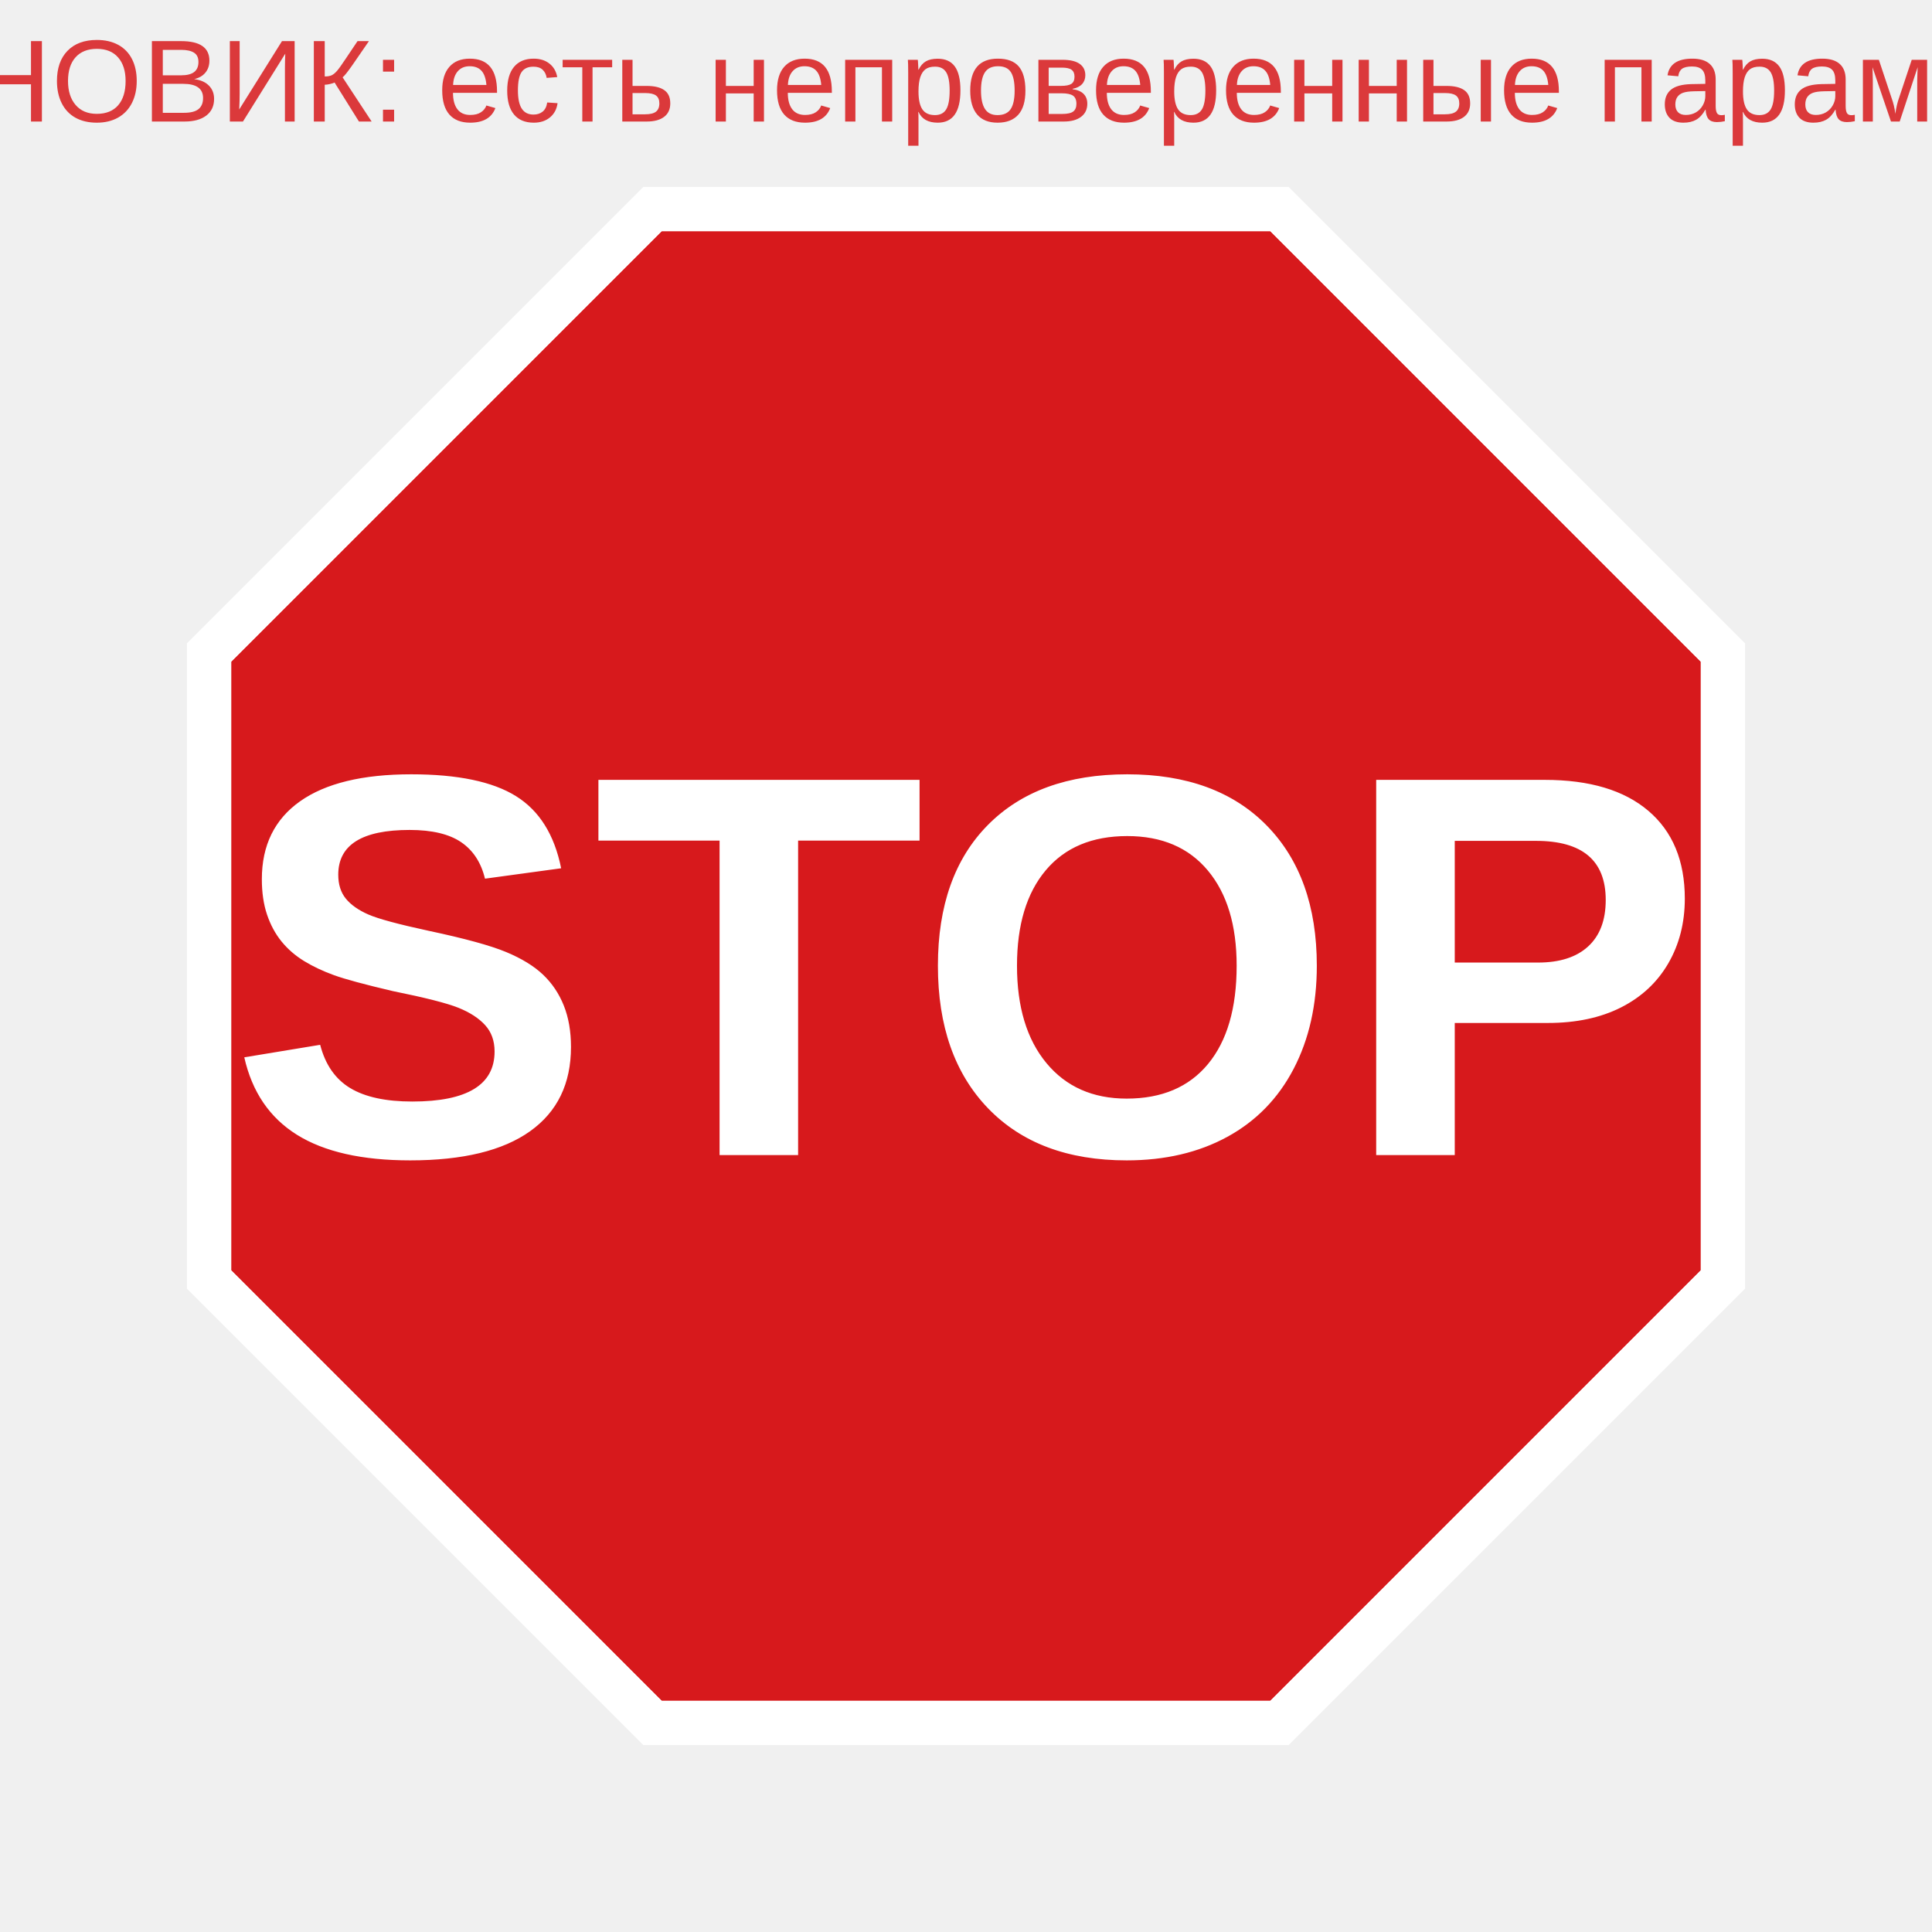
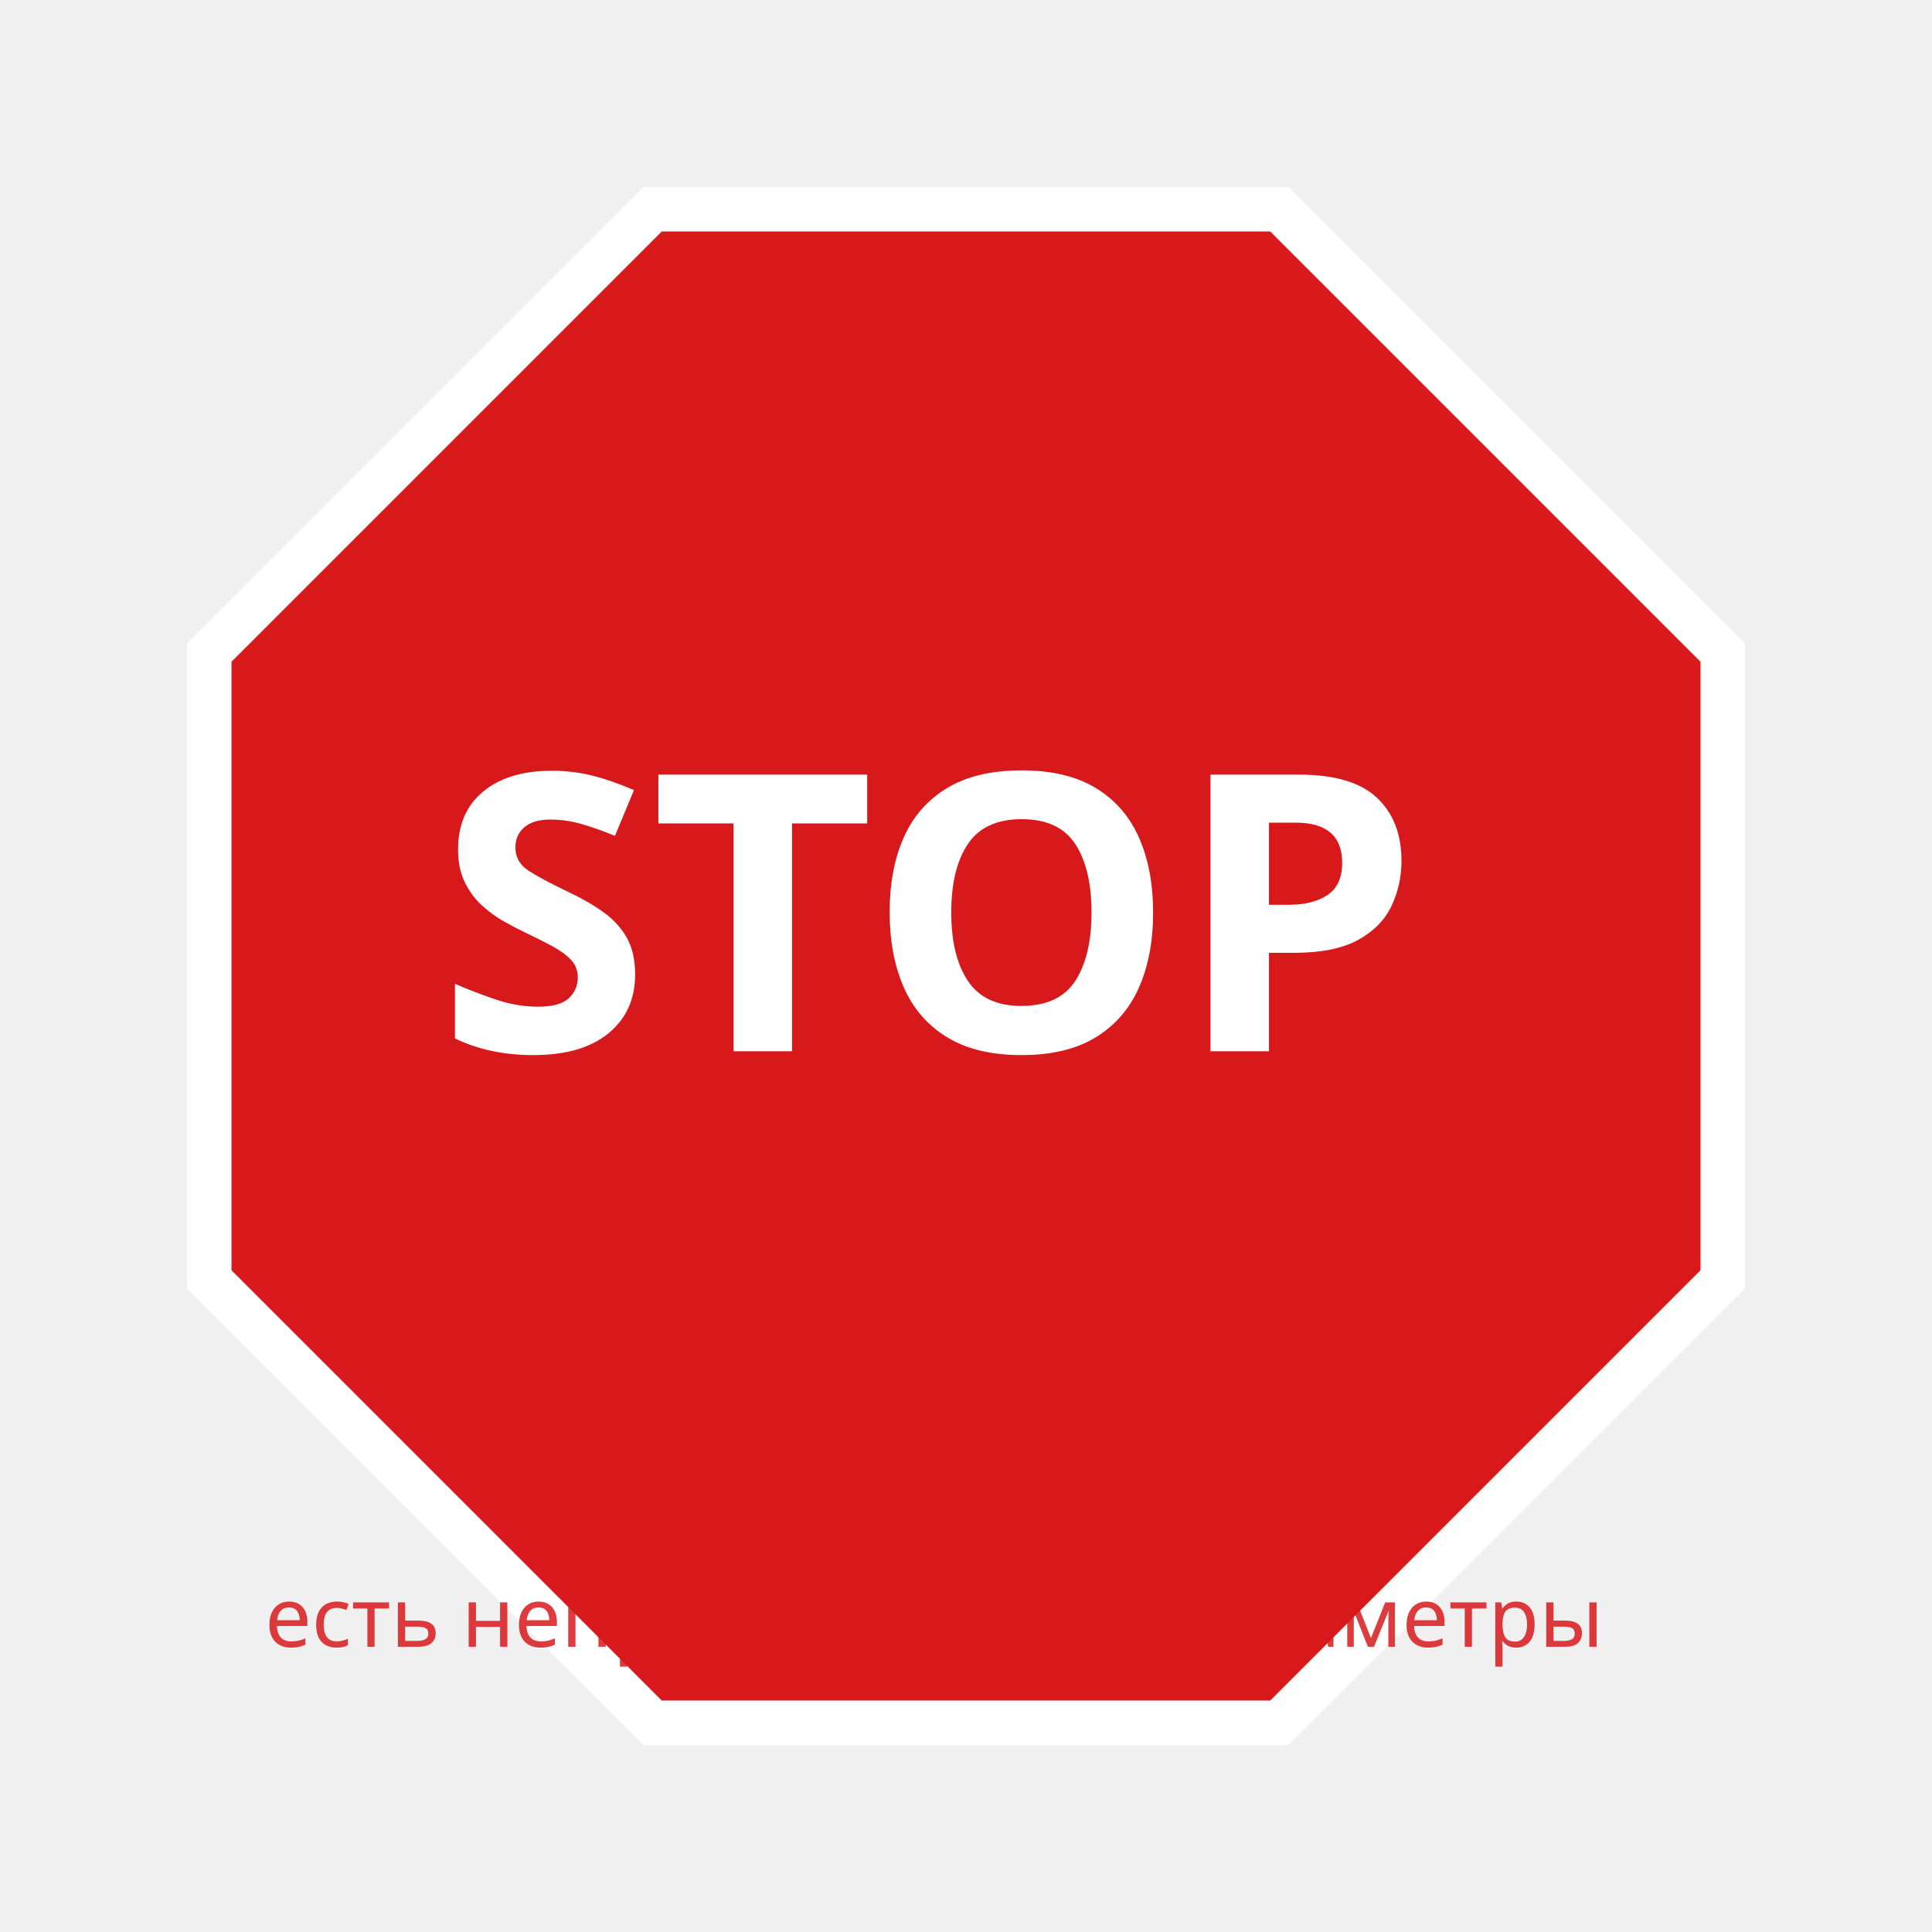
<svg xmlns="http://www.w3.org/2000/svg" viewBox="-434 -434 868 868" width="868mm" height="868mm">
  <g id="Geometry" transform="scale(1,-1)">
    <g id="Layer-Outline">
-       <path d="M350 -144.975 L350 -144.975 L350 144.975 L350 144.975 L144.975 350 L144.975 350 L-144.975 350 L-144.975 350 L-350 144.975 L-350 144.975 L-350 -144.975 L-350 -144.975 L-144.975 -350 L-144.975 -350 L144.975 -350 L144.975 -350 L350 -144.975 Z" fill="#FFFFFF" stroke="none" />
+       <path d="M350 -144.975 L350 144.975 L144.975 350 L-144.975 350 L-350 144.975 L-350 -144.975 L-144.975 -350 L144.975 -350 L350 -144.975 Z" fill="#FFFFFF" stroke="none" />
    </g>
    <g id="Layer-OuterBorder">
-       <path d="M330 -136.69 L330 -136.69 L330 136.69 L330 136.69 L136.69 330 L136.69 330 L-136.69 330 L-136.69 330 L-330 136.69 L-330 136.69 L-330 -136.69 L-330 -136.69 L-136.69 -330 L-136.69 -330 L136.69 -330 L136.69 -330 L330 -136.69 Z" fill="#D7191C" stroke="none" />
-     </g>
-     <g id="Layer-InnerBorder">
-       <path d="M327 -135.448 L327 -135.448 L327 135.448 L327 135.448 L135.448 327 L135.448 327 L-135.448 327 L-135.448 327 L-327 135.448 L-327 135.448 L-327 -135.448 L-327 -135.448 L-135.448 -327 L-135.448 -327 L135.448 -327 L135.448 -327 L327 -135.448 Z" fill="none" stroke="#D7191C" stroke-width="6" />
+       <path d="M330 -136.69 L330 136.69 L136.69 330 L-136.69 330 L-330 136.69 L-330 -136.69 L-136.69 -330 L136.69 -330 L330 -136.69 Z" fill="#D7191C" stroke="none" />
    </g>
  </g>
  <g id="Layer-Text">
-     <text x="0" y="0" font-family="Arial Bold, Liberation Sans, sans-serif" font-weight="bold" font-size="245" text-anchor="middle" dominant-baseline="central" fill="#FFFFFF">STOP</text>
+     <text x="-237.6" y="38.295" font-family="Arial Bold, Liberation Sans Bold, sans-serif" font-weight="bold" font-size="174.066" fill="#FFFFFF">STOP</text>
  </g>
  <g id="DraftWatermark">
-     <text x="0" y="-379.4" text-anchor="middle" font-family="Arial, Liberation Sans, sans-serif" font-size="52.5" fill="#D7191C" fill-opacity="0.85">ЧЕРНОВИК: есть непроверенные параметры</text>
+     <text x="-103.883" y="259.32" font-family="Arial Bold, Liberation Sans Bold, sans-serif" font-size="37.234" fill="#D7191C" fill-opacity="0.85">ЧЕРНОВИК:</text>
+     <text x="-315" y="305.863" font-family="Arial Bold, Liberation Sans Bold, sans-serif" font-size="37.234" fill="#D7191C" fill-opacity="0.85">есть непроверенные параметры</text>
  </g>
</svg>
